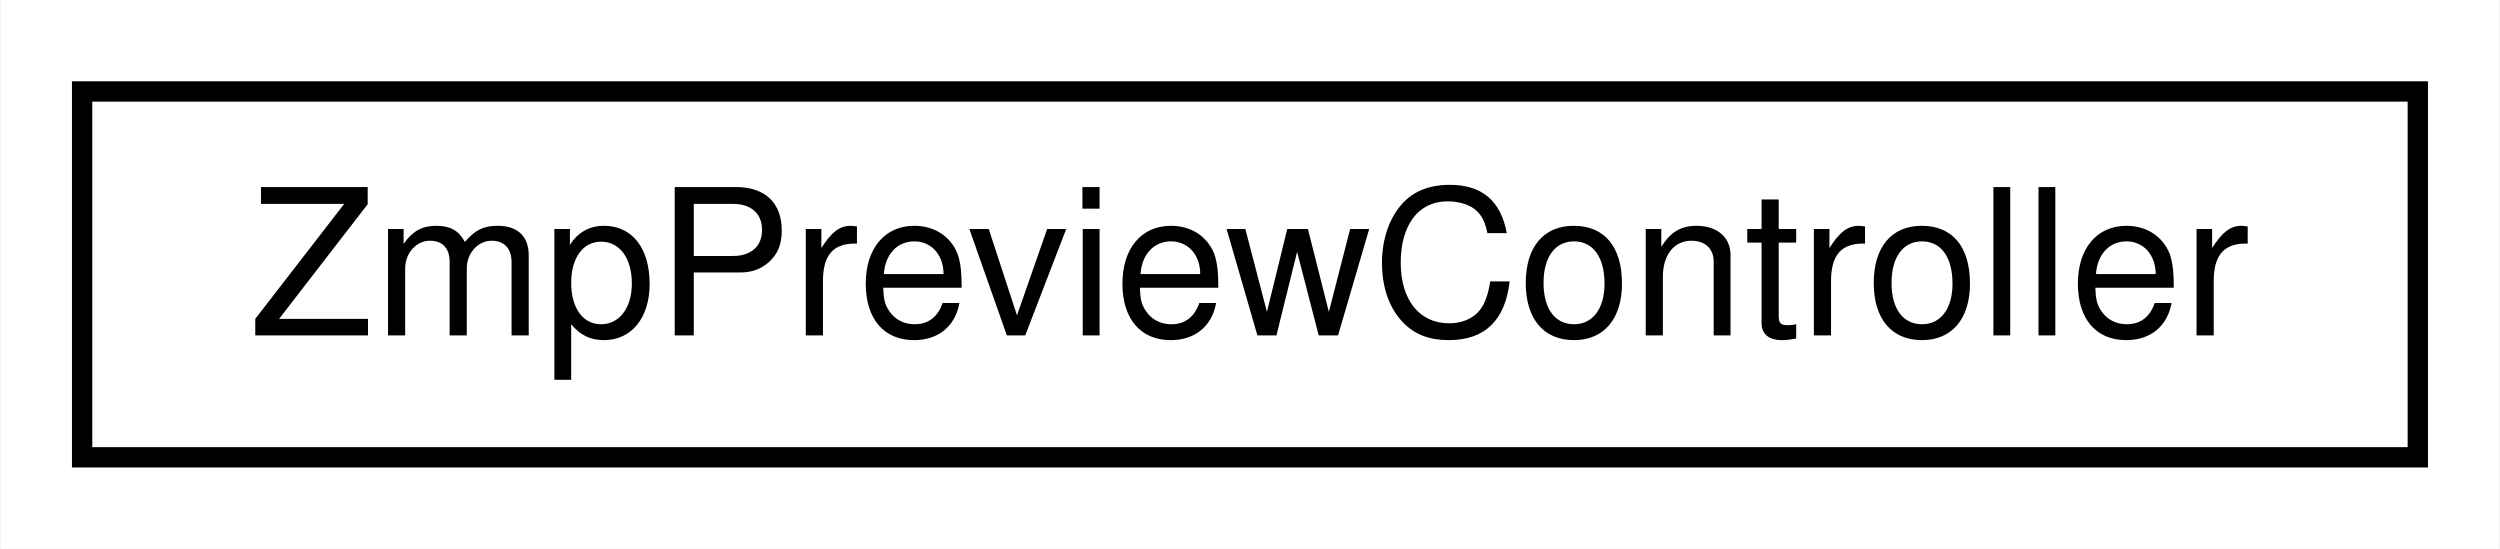
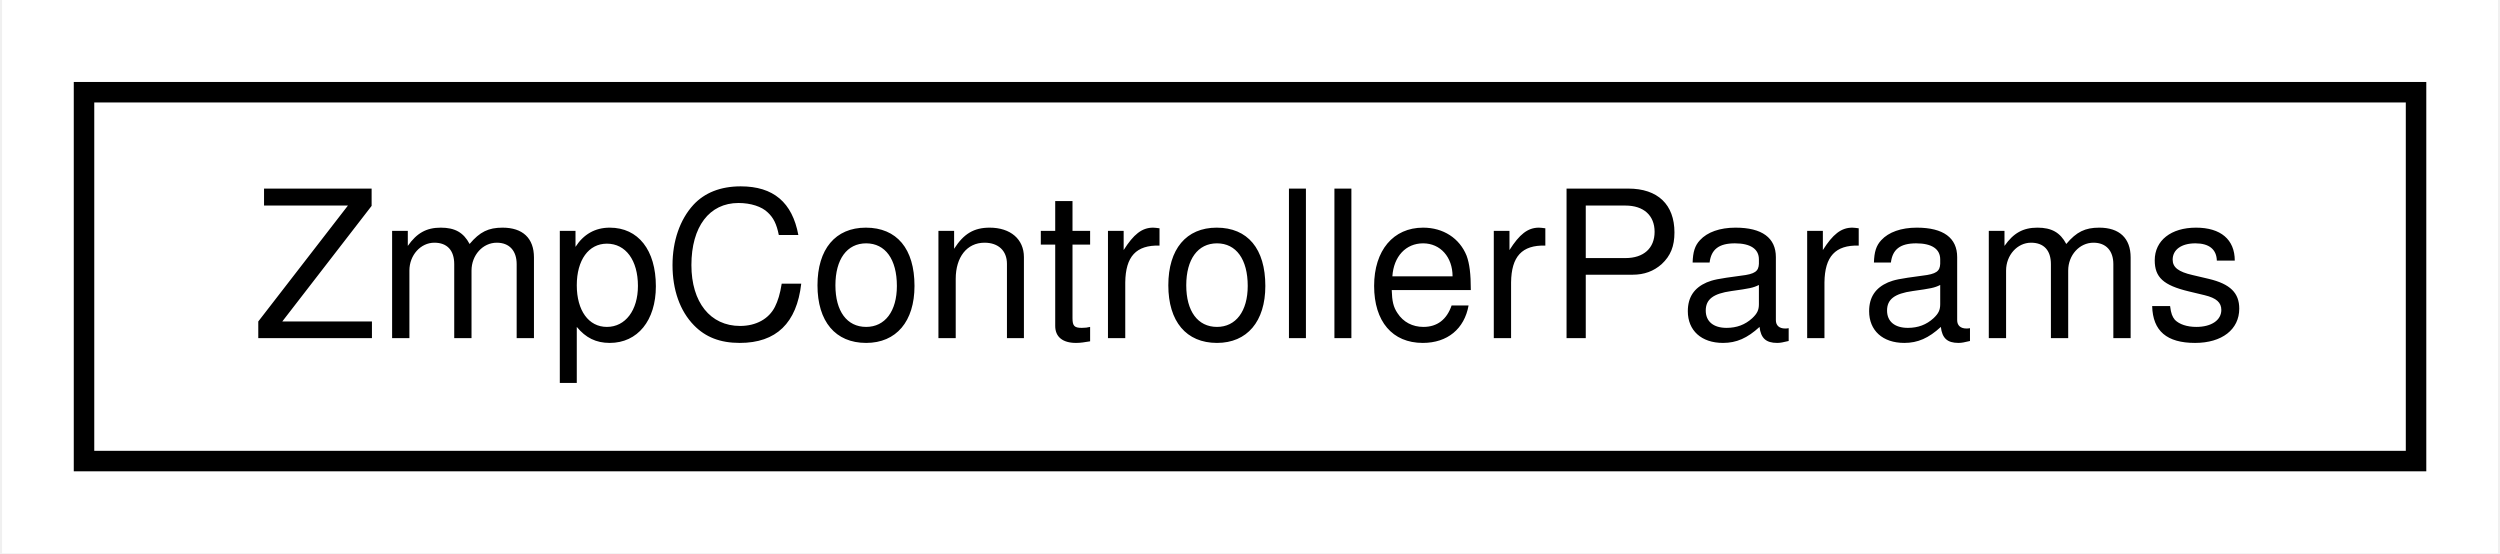
- <svg xmlns="http://www.w3.org/2000/svg" xmlns:xlink="http://www.w3.org/1999/xlink" width="123pt" height="27pt" viewBox="0.00 0.00 122.92 27.00">
+ <svg xmlns="http://www.w3.org/2000/svg" xmlns:xlink="http://www.w3.org/1999/xlink" width="122pt" height="27pt" viewBox="0.00 0.00 121.80 27.00">
  <g id="graph0" class="graph" transform="scale(1 1) rotate(0) translate(4 23)">
-     <polygon fill="white" stroke="none" points="-4,4 -4,-23 118.916,-23 118.916,4 -4,4" />
+     <polygon fill="white" stroke="none" points="-4,4 -4,-23 117.803,-23 117.803,4 -4,4" />
    <g id="node1" class="node">
      <g id="a_node1">
-         <a xlink:href="classZmpPreviewController.html" target="_top" xlink:title="Implementes an extended ZMP preview controller as an unconstrained QP problem. ">
-           <polygon fill="white" stroke="black" points="0,-0.5 0,-18.5 114.916,-18.5 114.916,-0.5 0,-0.5" />
-           <text text-anchor="middle" x="57.458" y="-6.5" font-family="Helvetica,sans-Serif" font-size="10.00">ZmpPreviewController</text>
+         <a xlink:href="structZmpControllerParams.html" target="_top" xlink:title="ZmpControllerParams">
+           <polygon fill="white" stroke="black" points="0,-0.5 0,-18.5 113.803,-18.5 113.803,-0.5 0,-0.5" />
+           <text text-anchor="middle" x="56.901" y="-6.5" font-family="Helvetica,sans-Serif" font-size="10.00">ZmpControllerParams</text>
        </a>
      </g>
    </g>
  </g>
</svg>
